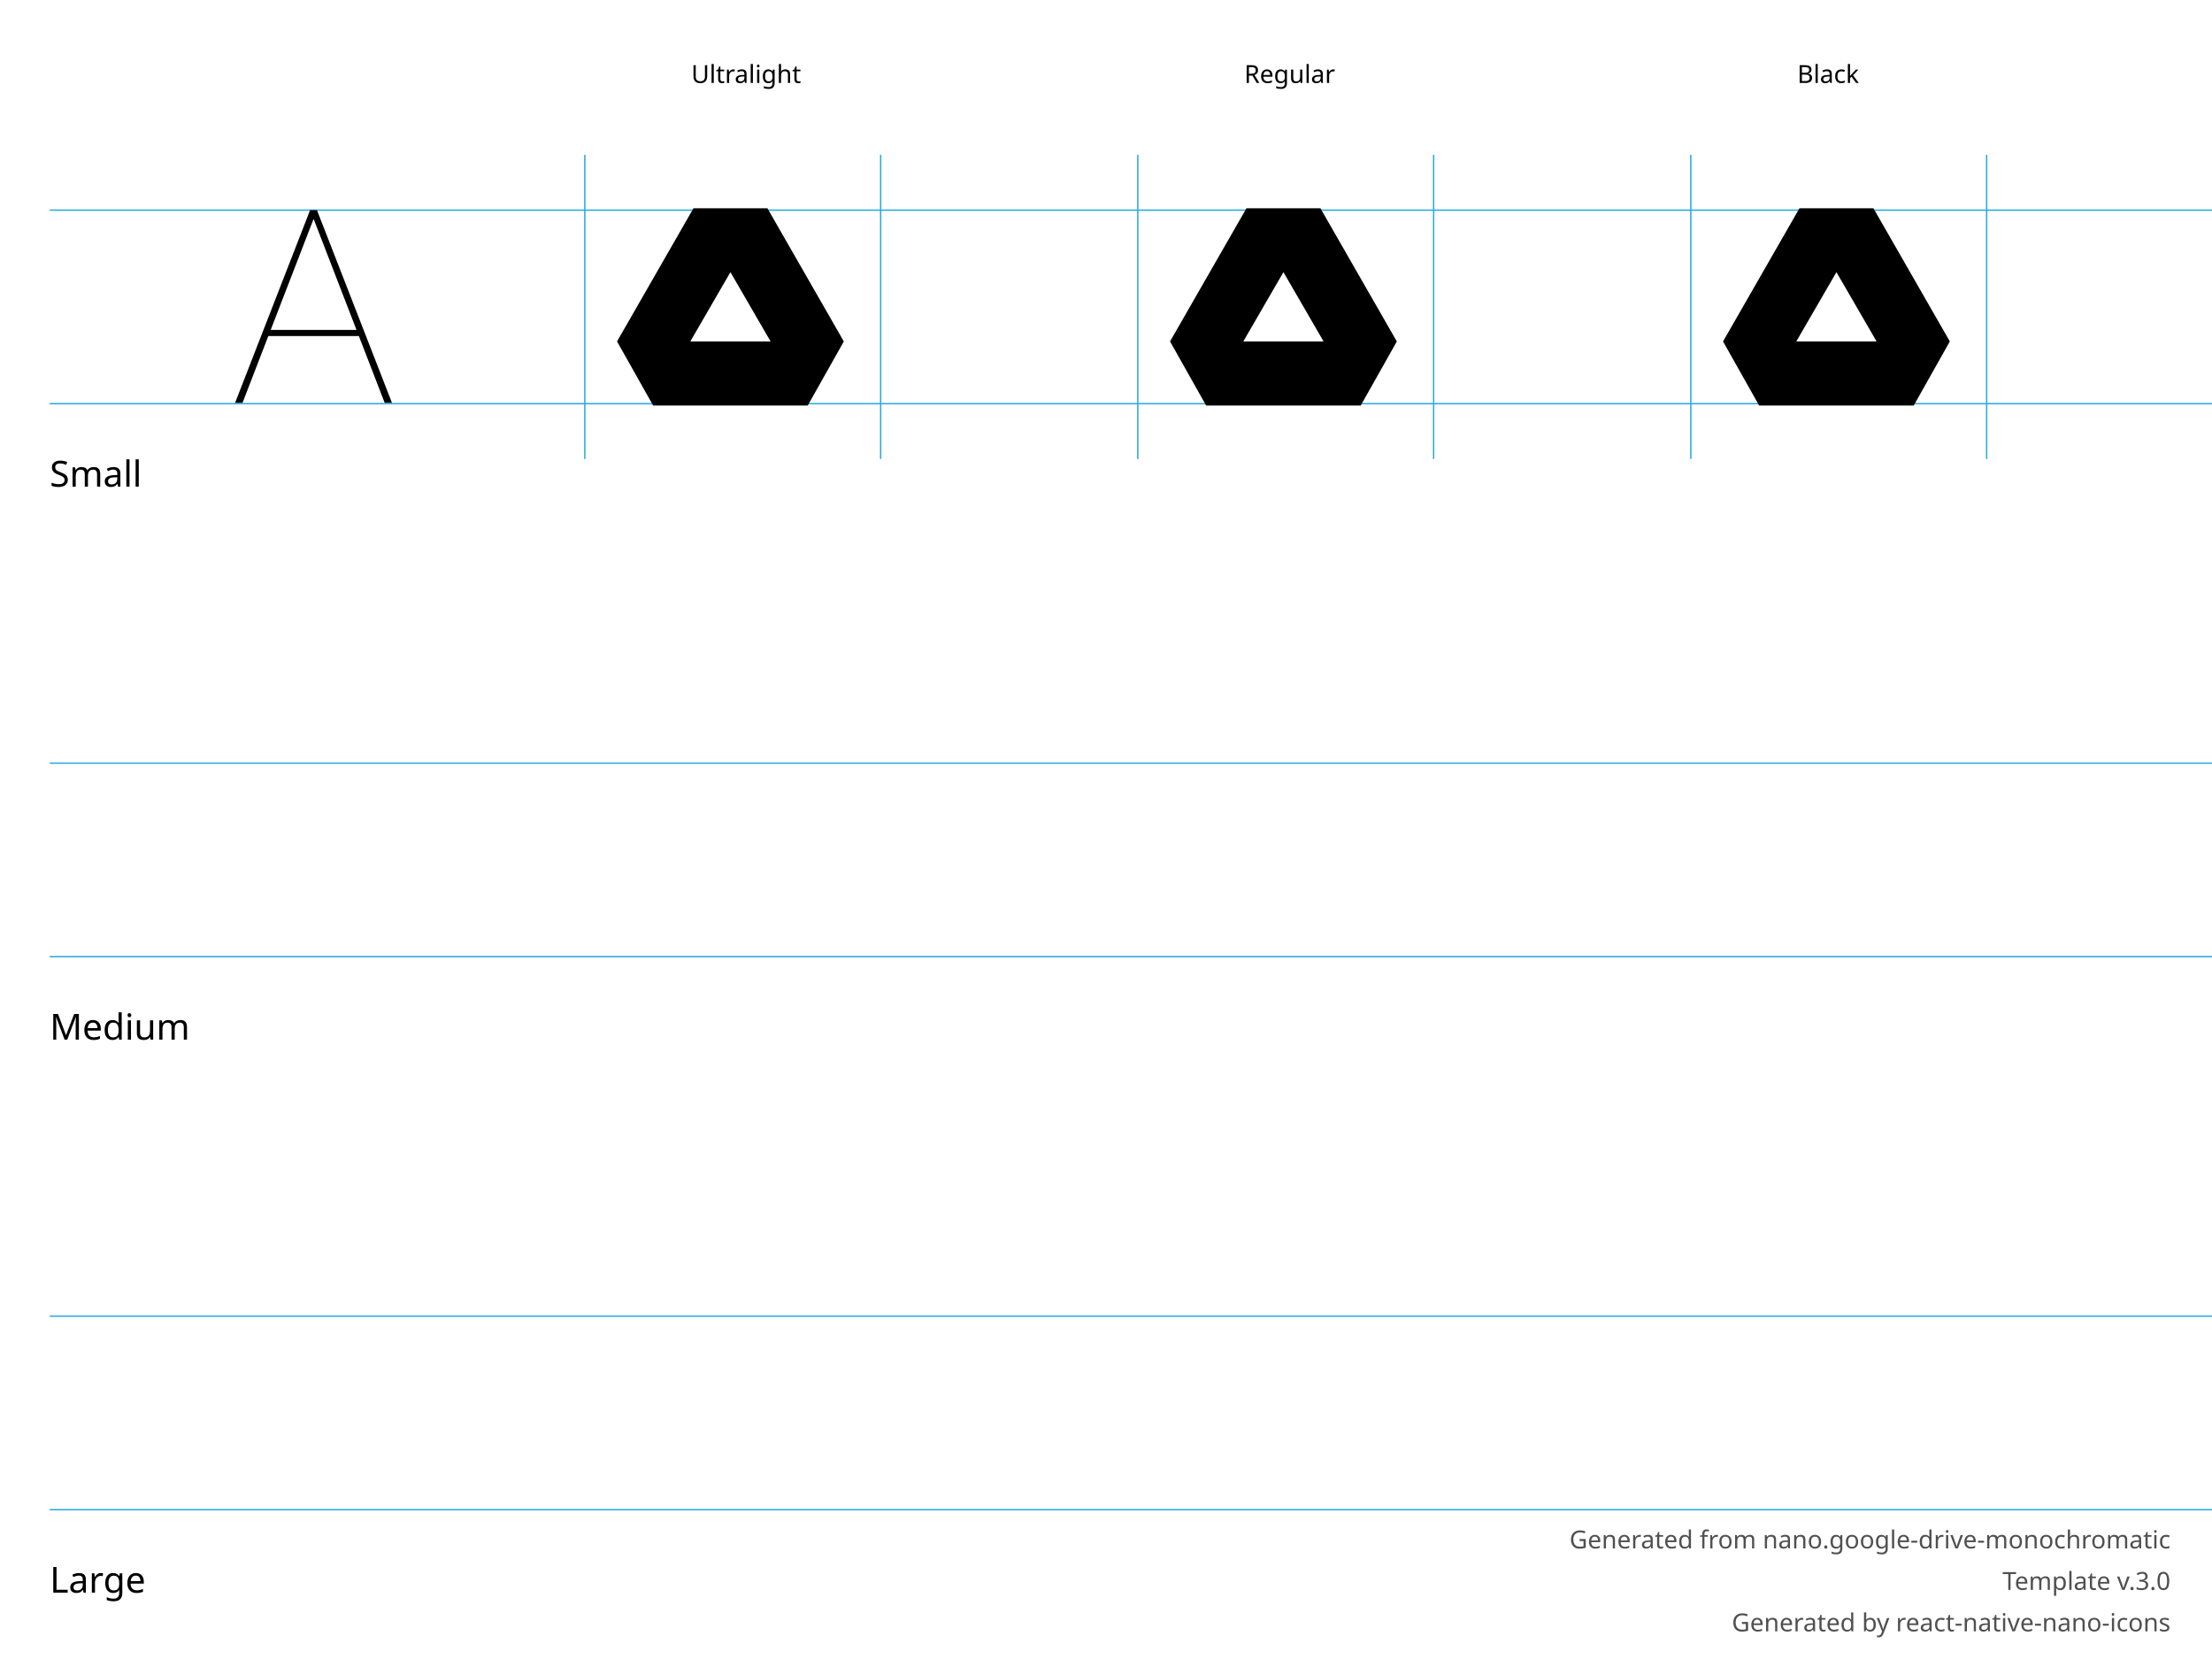
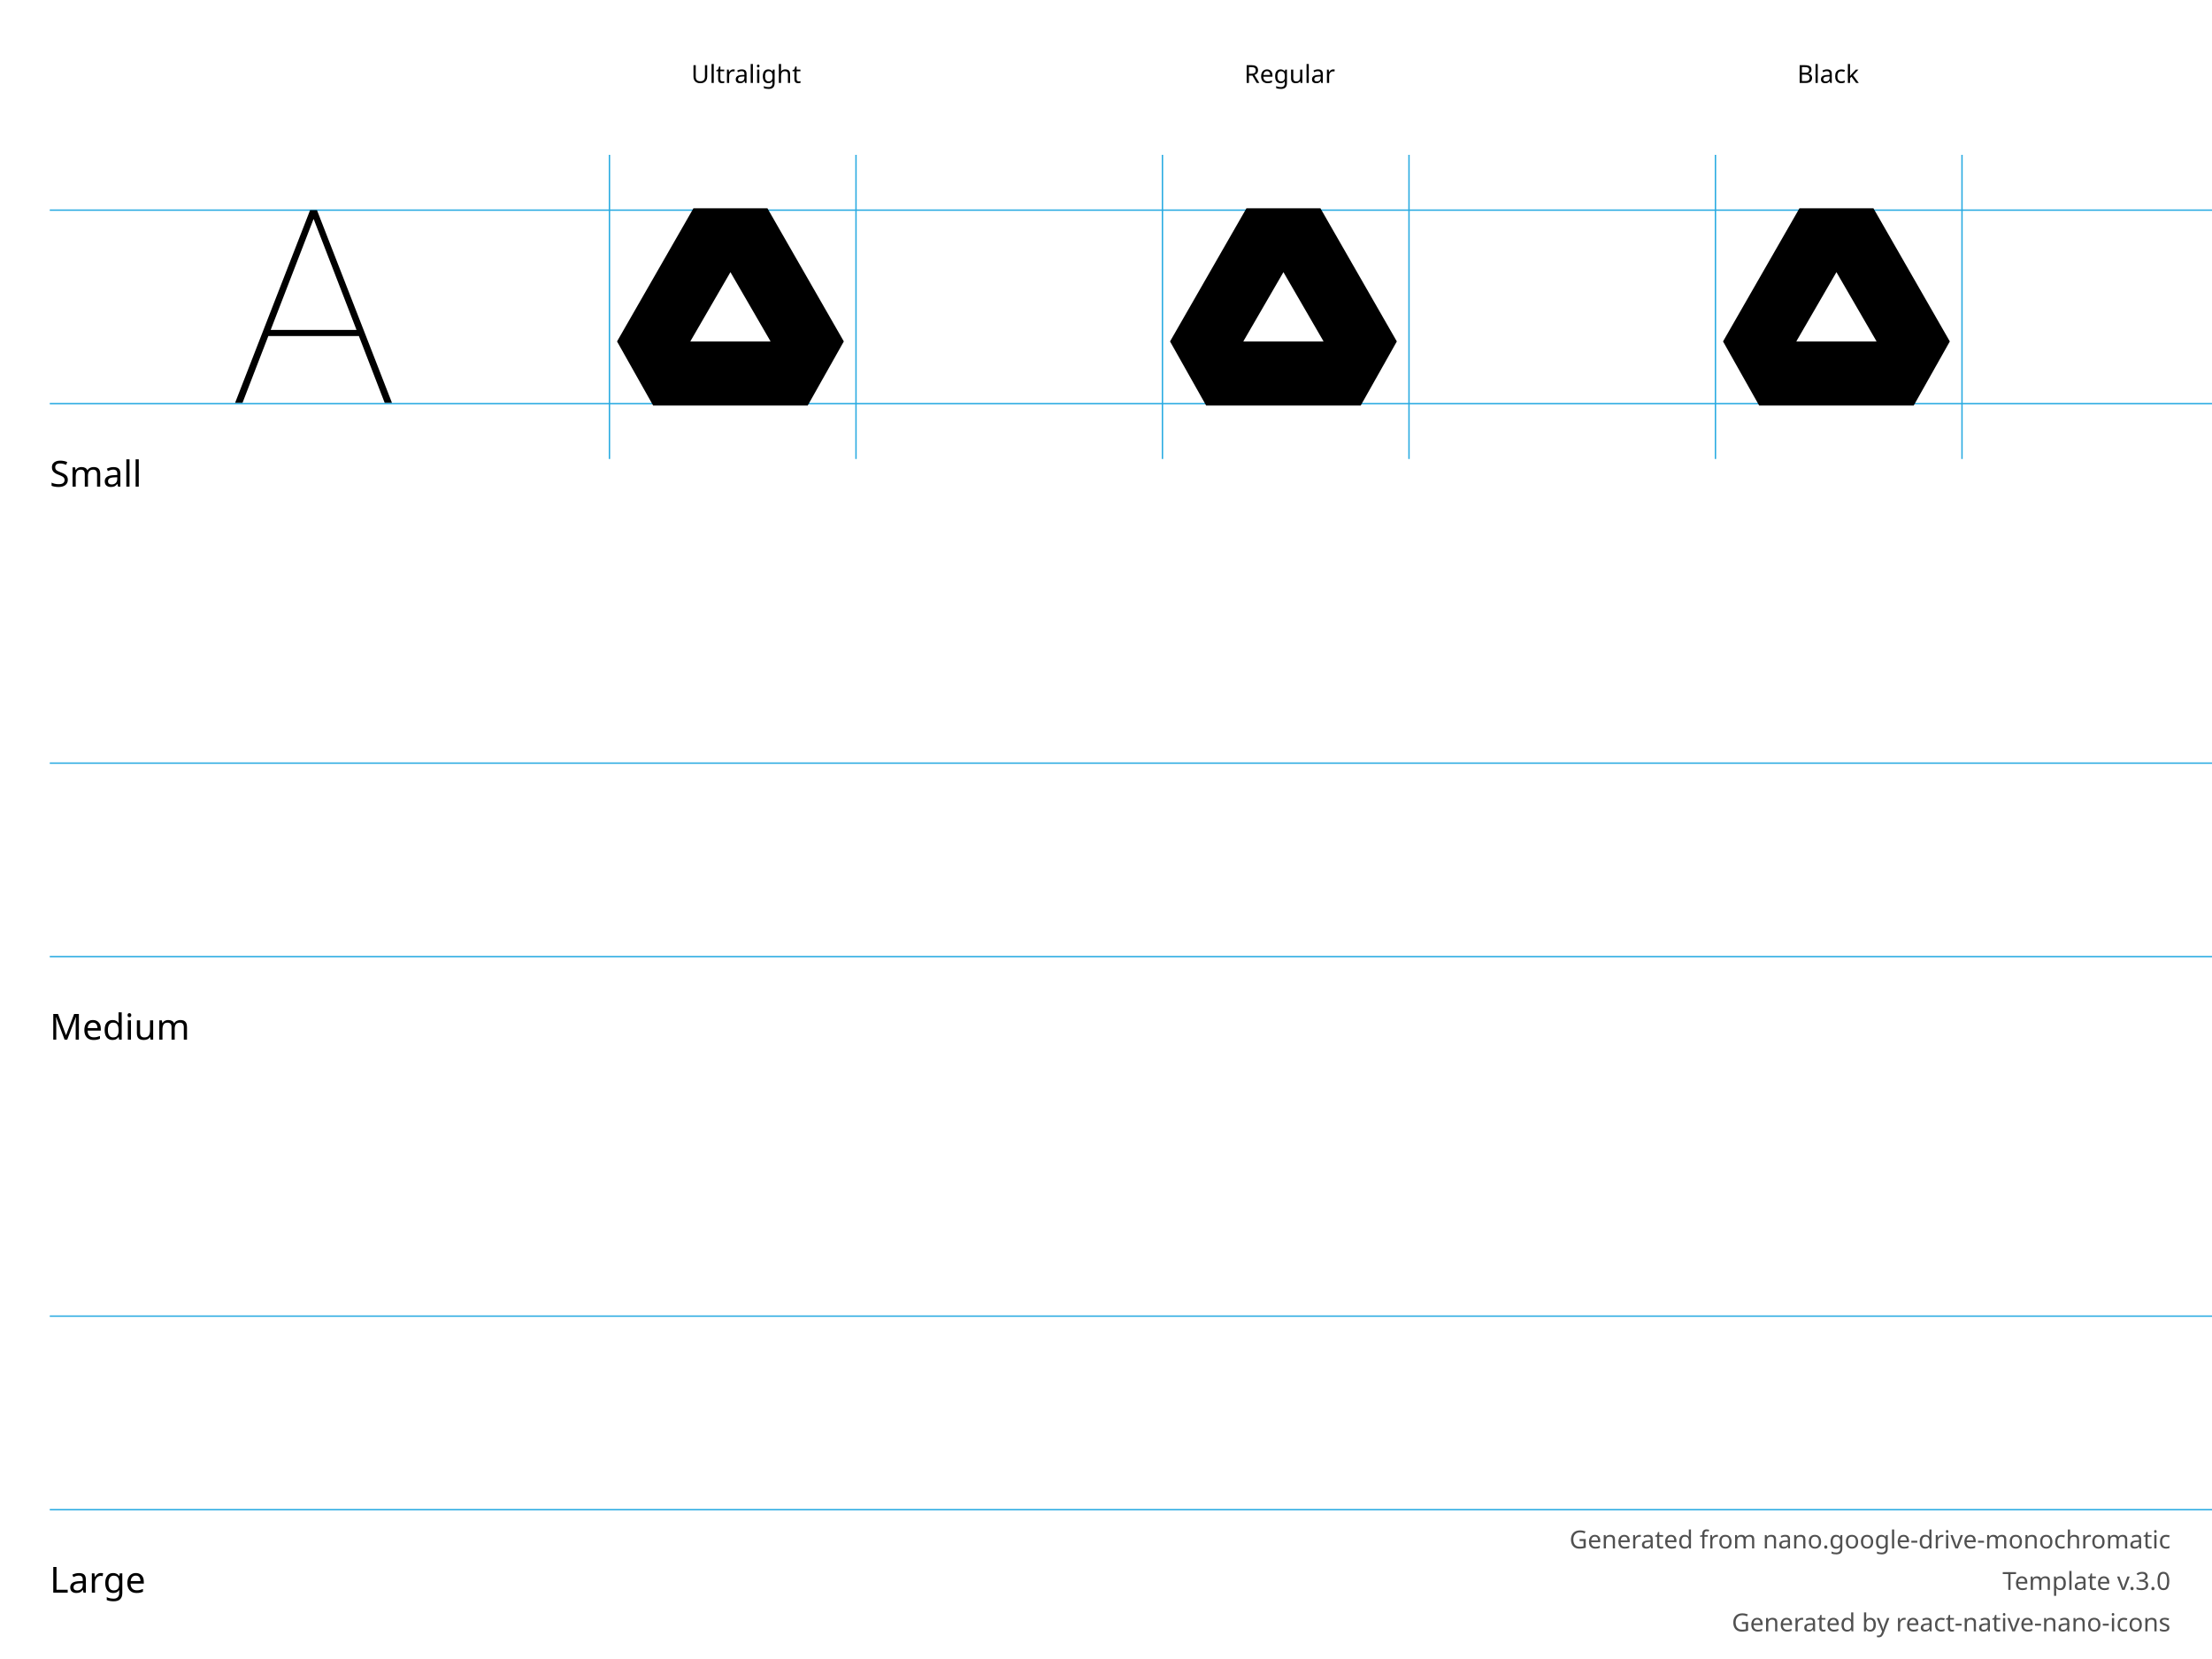
<svg xmlns="http://www.w3.org/2000/svg" width="800" height="600" version="1.1">
  <style>
    .monochrome-0 {fill:#000000}
    .multicolor-0:custom {fill:#000000}
  </style>
  <g id="Notes" font-family="'LucidaGrande', 'Lucida Grande', sans-serif" font-weight="500" font-size="13px">
    <rect x="0" y="0" width="800" height="600" fill="white" />
    <g font-weight="500" font-size="13px">
      <text x="18px" y="176px">Small</text>
      <text x="18px" y="376px">Medium</text>
      <text x="18px" y="576px">Large</text>
    </g>
    <g font-weight="300" font-size="9px">
      <text x="250px" y="30px">Ultralight</text>
      <text x="450px" y="30px">Regular</text>
      <text x="650px" y="30px">Black</text>
      <text id="descriptive-name" fill="#505050" x="785.0" y="560.0" text-anchor="end">Generated from nano.google-drive-monochromatic</text>
      <text id="template-version" fill="#505050" x="785.0" y="575.0" text-anchor="end">Template v.3.0</text>
      <text fill="#505050" x="785.0" y="590.0" text-anchor="end">Generated by react-native-nano-icons</text>
    </g>
  </g>
  <g id="Guides" stroke="rgb(39,170,225)" stroke-width="0.5px">
    <path id="Capline-S" d="M18,76 l800,0" />
    <path id="H-reference" d="M85,145.755 L87.685,145.755 L113.369,79.287 L114.052,79.287 L114.052,76 L112.148,76 L85,145.755 Z M95.693,121.536 L130.996,121.536 L130.263,119.313 L96.474,119.313 L95.693,121.536 Z M139.15,145.755 L141.787,145.755 L114.638,76 L113.466,76 L113.466,79.287 L139.15,145.755 Z" stroke="none" />
    <path id="Baseline-S" d="M18,146 l800,0" />
-     <path id="left-margin-Ultralight-S" d="M211.5,56 l0,110" />
-     <path id="right-margin-Ultralight-S" d="M318.5,56 l0,110" />
-     <path id="left-margin-Regular-S" d="M411.5,56 l0,110" />
-     <path id="right-margin-Regular-S" d="M518.5,56 l0,110" />
-     <path id="left-margin-Black-S" d="M611.5,56 l0,110" />
-     <path id="right-margin-Black-S" d="M718.5,56 l0,110" />
+     <path id="left-margin-Ultralight-S" d="M220.417,56 l0,110" />
+     <path id="right-margin-Ultralight-S" d="M309.583,56 l0,110" />
+     <path id="left-margin-Regular-S" d="M420.417,56 l0,110" />
+     <path id="right-margin-Regular-S" d="M509.583,56 l0,110" />
+     <path id="left-margin-Black-S" d="M620.417,56 l0,110" />
+     <path id="right-margin-Black-S" d="M709.583,56 l0,110" />
    <path id="Capline-M" d="M18,276 l800,0" />
    <path id="Baseline-M" d="M18,346 l800,0" />
    <path id="Capline-L" d="M18,476 l800,0" />
    <path id="Baseline-L" d="M18,546 l800,0" />
  </g>
  <g id="Symbols">
    <g id="Ultralight-S" transform="matrix(3.344,0,0,3.344,211.5,57.5)">
      <path class="monochrome-0 multicolor-0:custom" d="M19.753,5.333 L11.75,5.333 L3.487,19.733 L7.393,26.667 L24.109,26.667 L28.015,19.733 L19.753,5.333 Z M11.41,19.733 L15.751,12.24 L20.093,19.733 L11.41,19.733 Z" />
    </g>
    <g id="Regular-S" transform="matrix(3.344,0,0,3.344,411.5,57.5)">
      <path class="monochrome-0 multicolor-0:custom" d="M19.753,5.333 L11.75,5.333 L3.487,19.733 L7.393,26.667 L24.109,26.667 L28.015,19.733 L19.753,5.333 Z M11.41,19.733 L15.751,12.24 L20.093,19.733 L11.41,19.733 Z" />
    </g>
    <g id="Black-S" transform="matrix(3.344,0,0,3.344,611.5,57.5)">
      <path class="monochrome-0 multicolor-0:custom" d="M19.753,5.333 L11.75,5.333 L3.487,19.733 L7.393,26.667 L24.109,26.667 L28.015,19.733 L19.753,5.333 Z M11.41,19.733 L15.751,12.24 L20.093,19.733 L11.41,19.733 Z" />
    </g>
  </g>
</svg>
